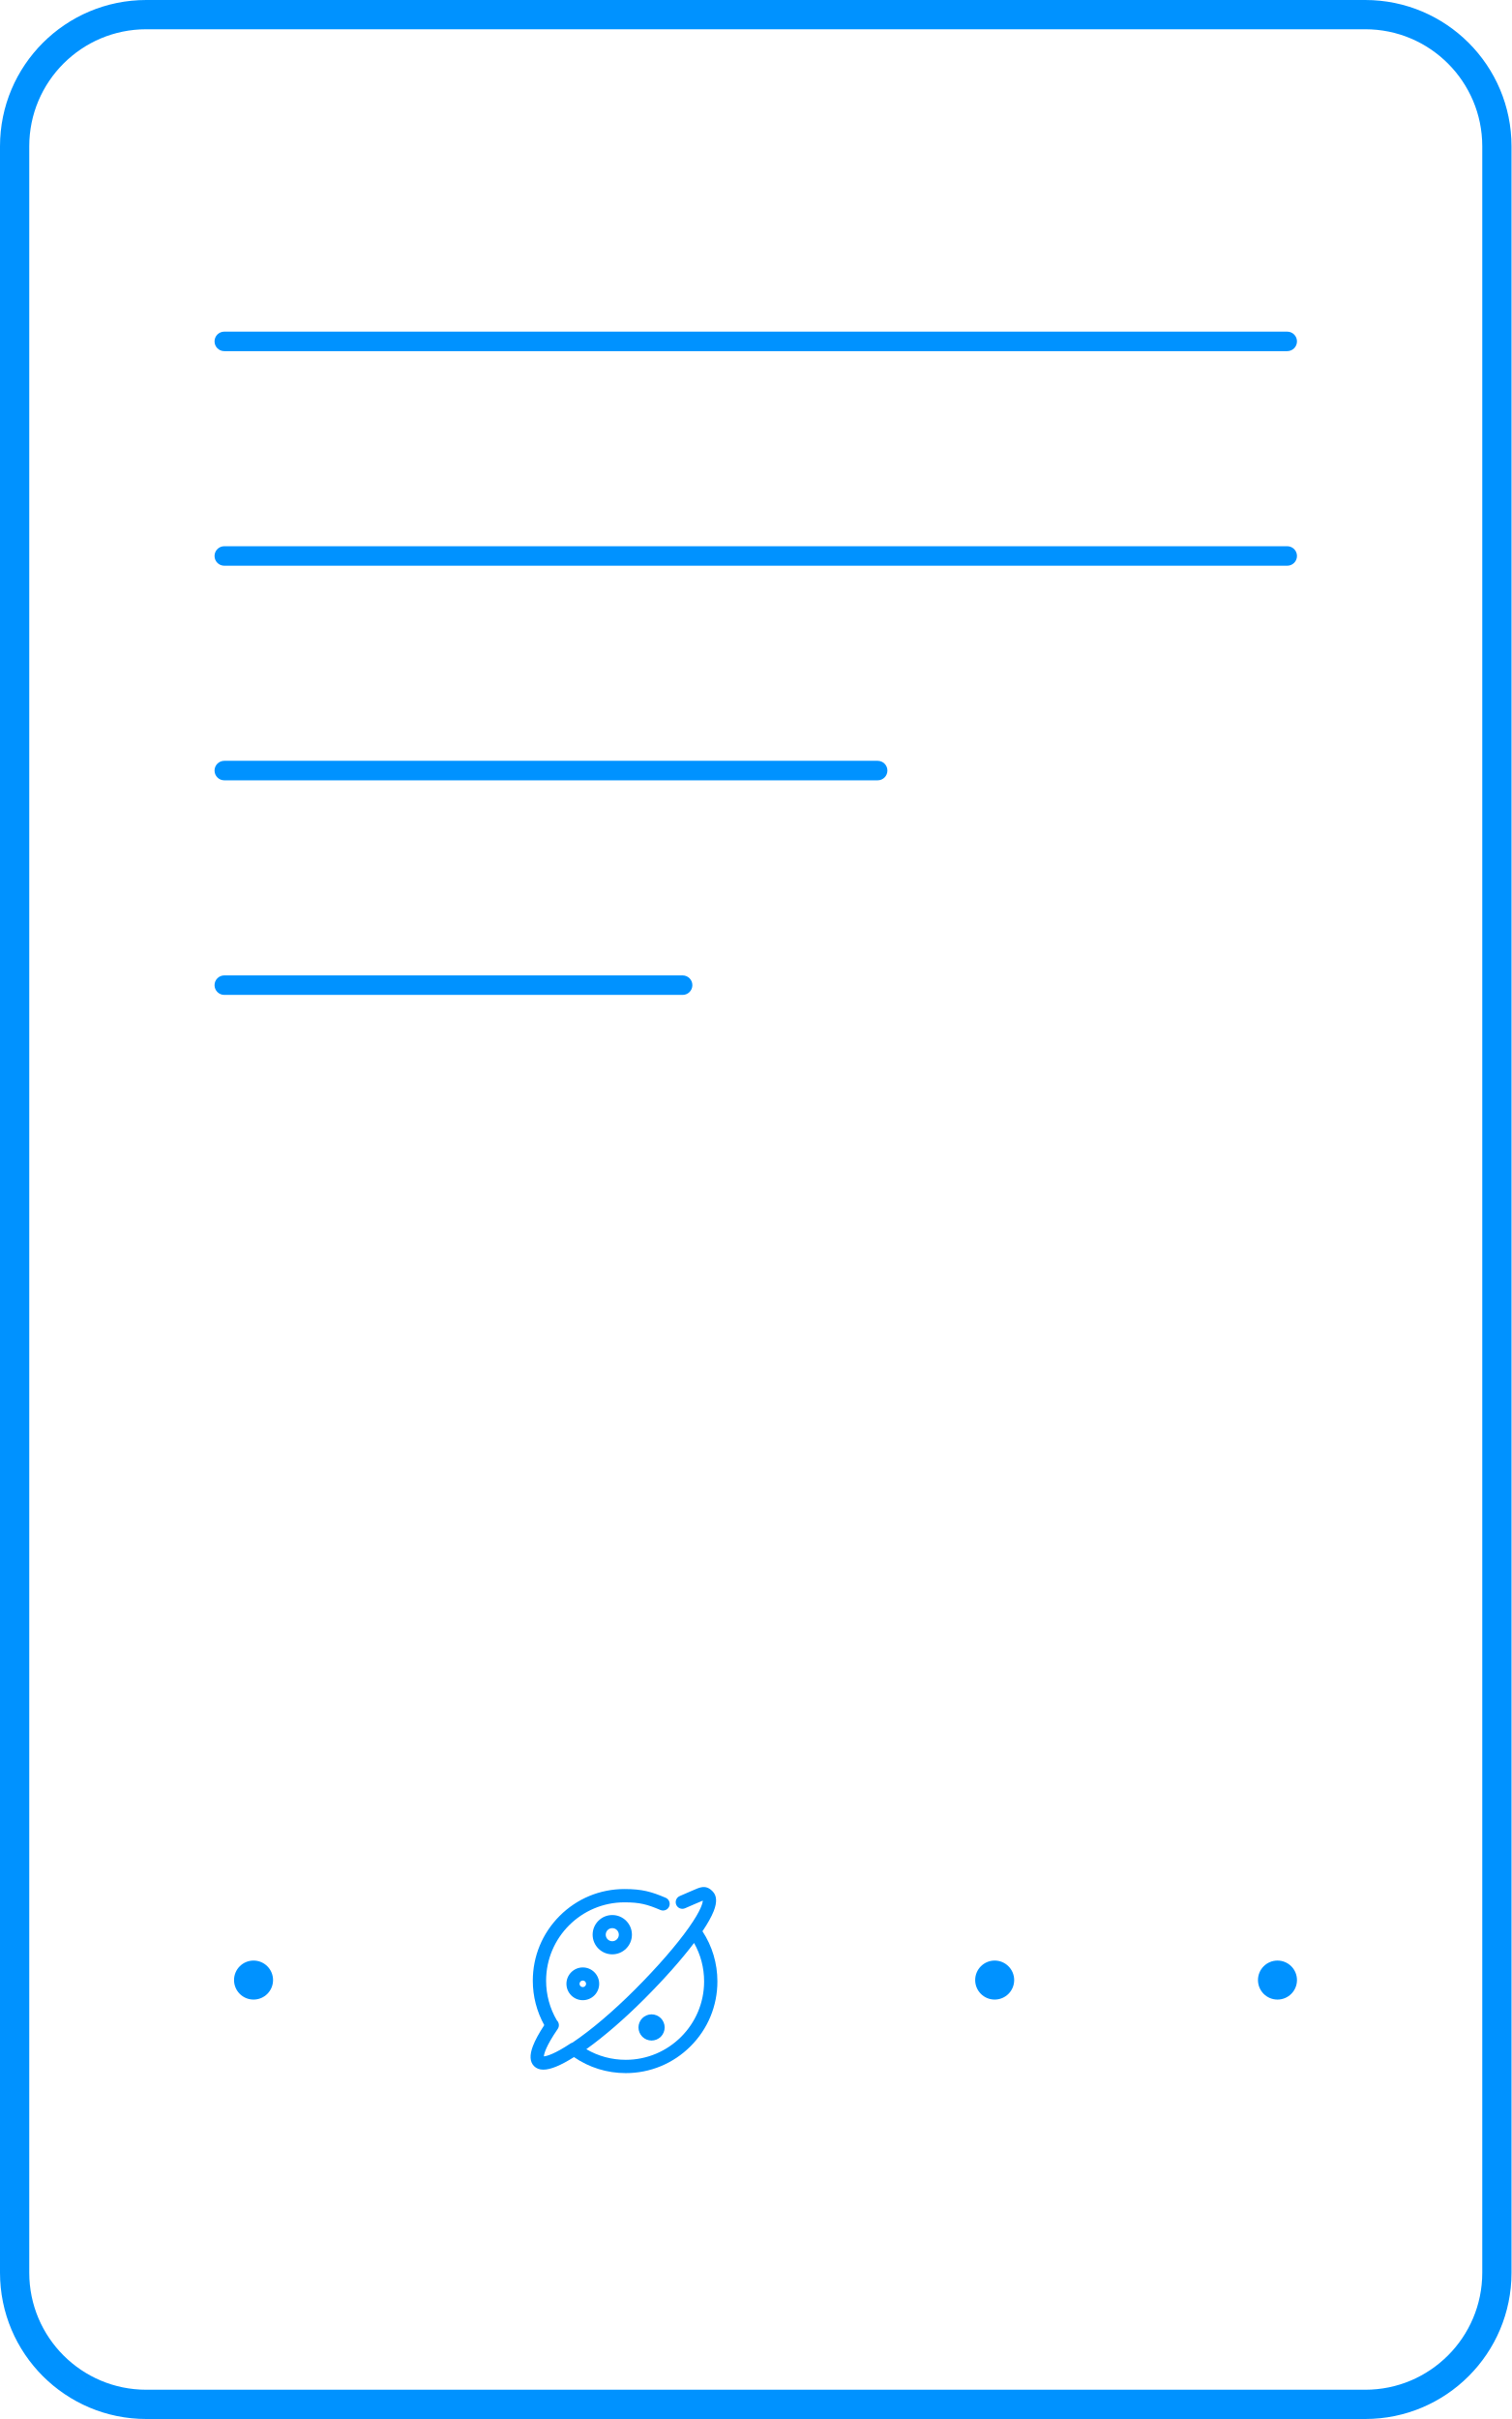
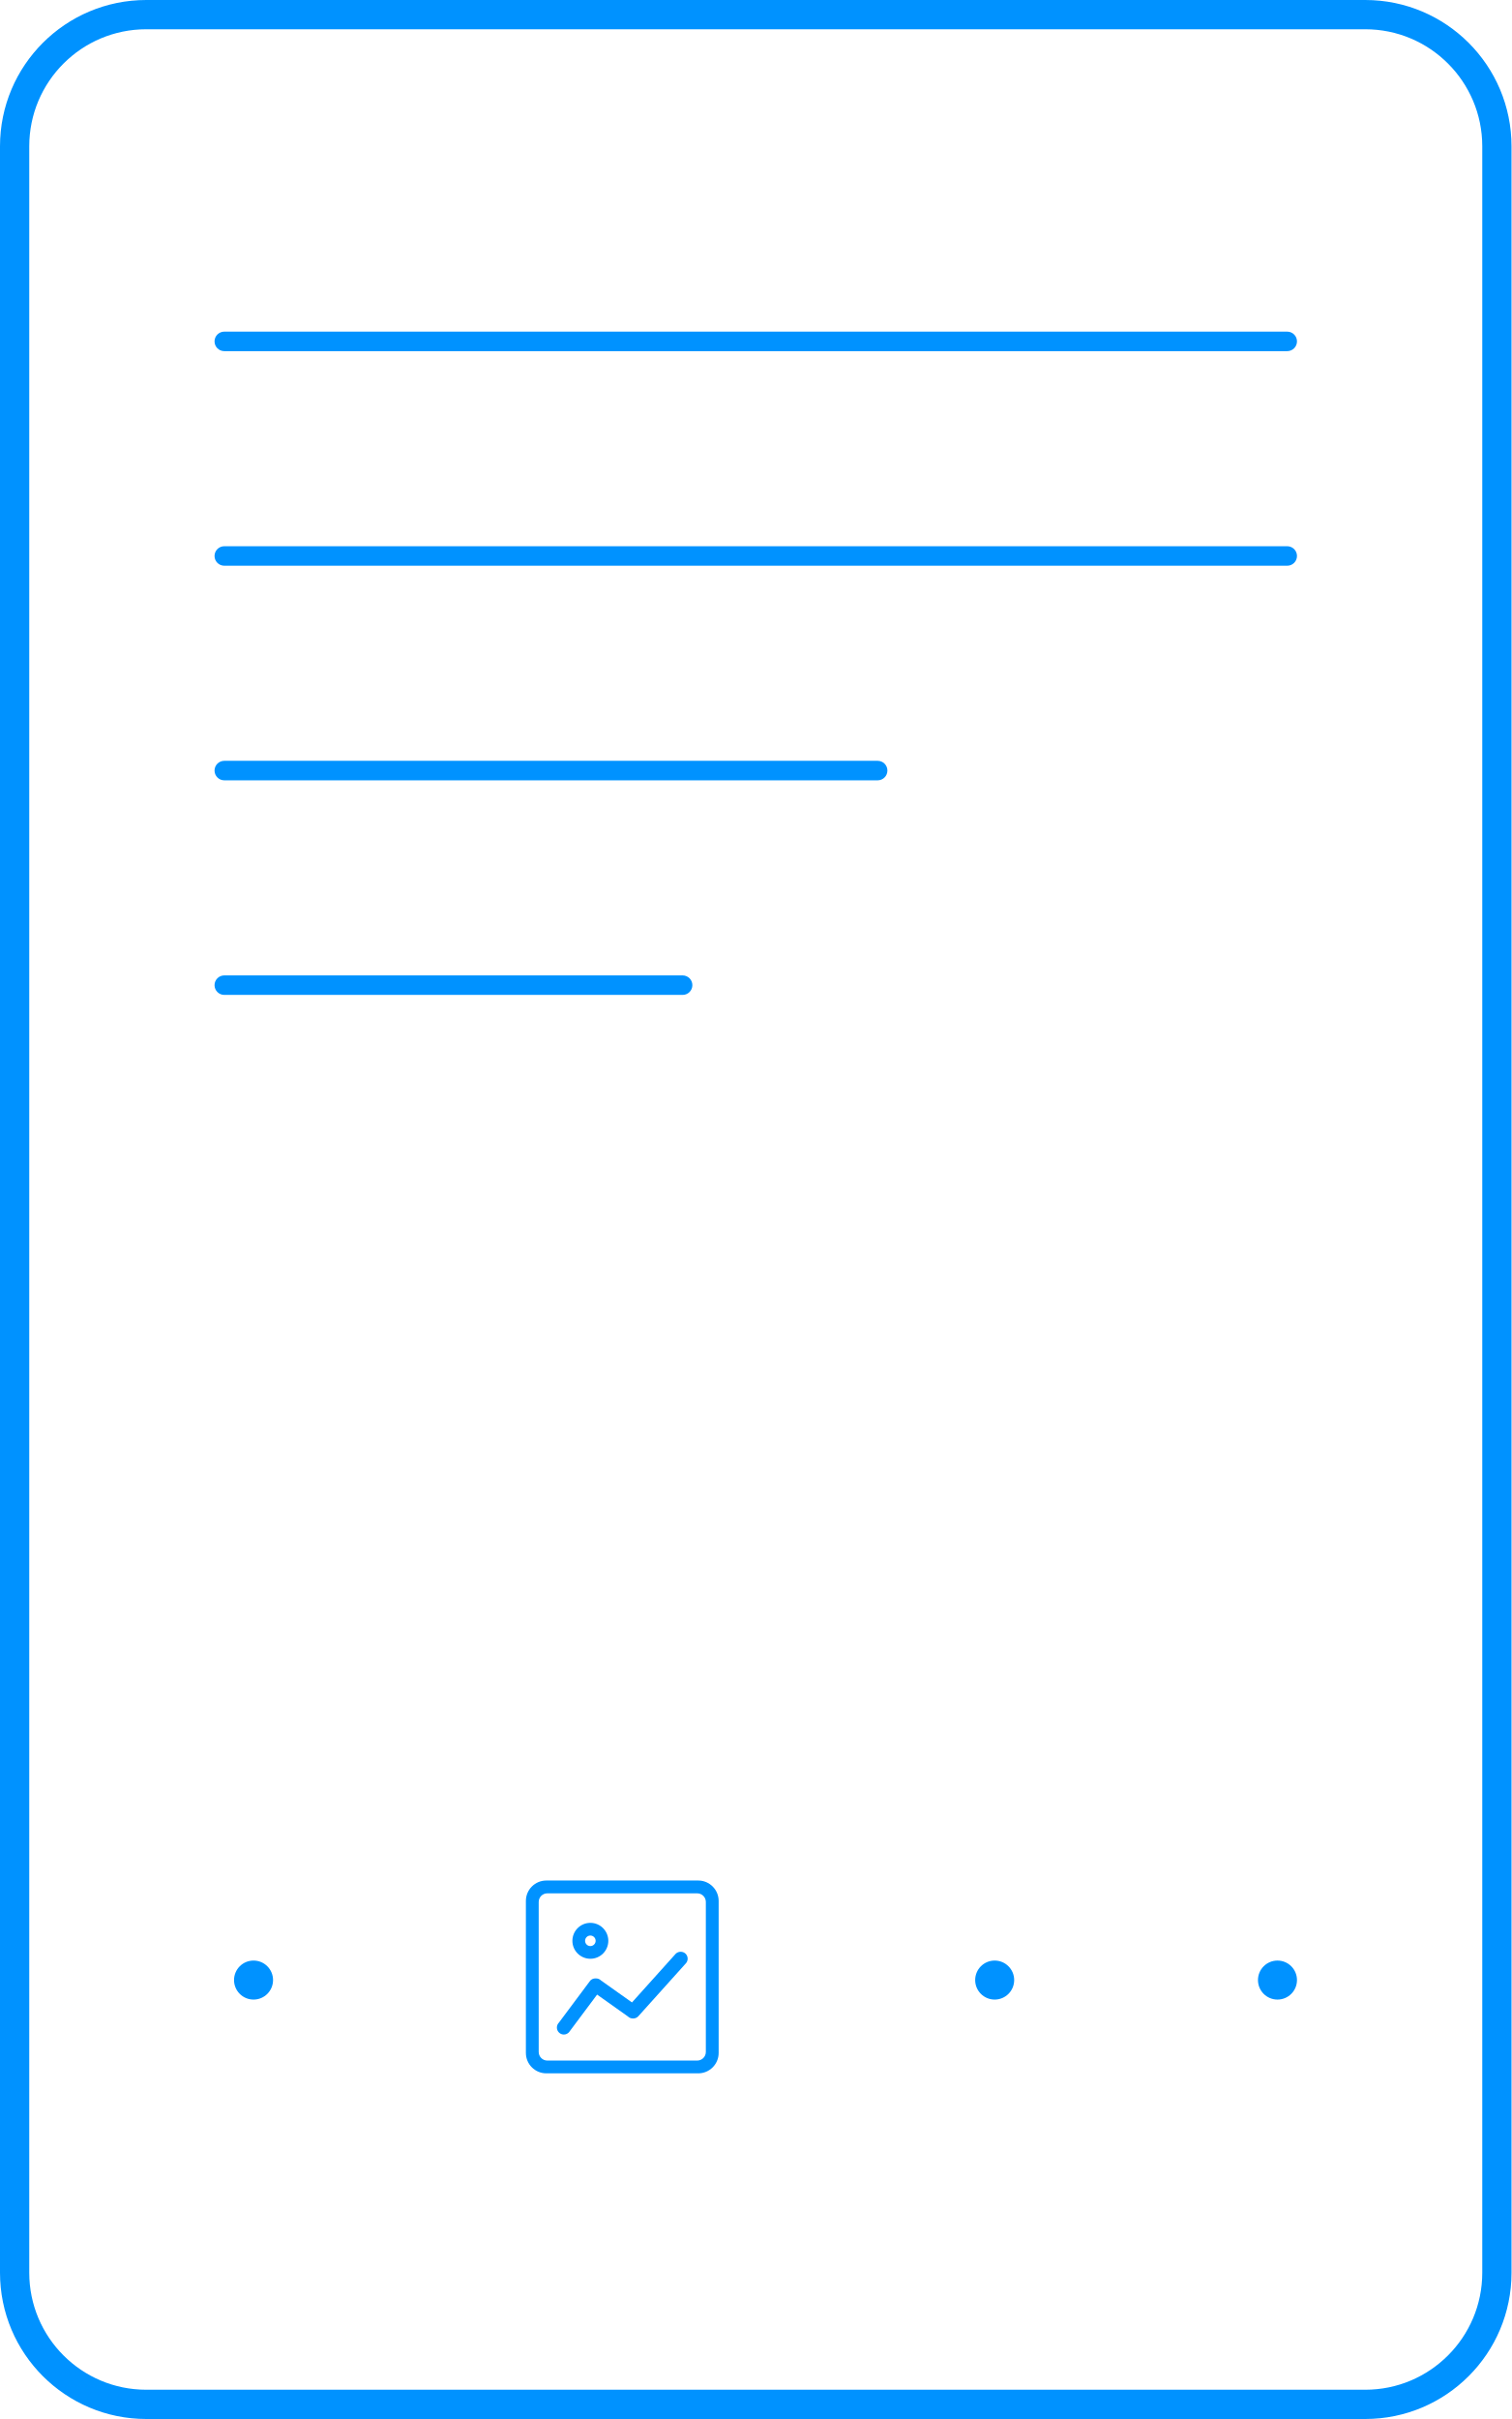
<svg xmlns="http://www.w3.org/2000/svg" width="155" height="248" viewBox="0 0 155 248" fill="none">
-   <rect x="1.5" y="1.5" width="152" height="245" rx="13.5" stroke="#0092FF" stroke-width="3" />
-   <rect x="22" y="34" width="111" height="2" rx="1" fill="#0092FF" />
-   <rect x="22" y="56" width="111" height="2" rx="1" fill="#0092FF" />
-   <rect x="22" y="78" width="69" height="2" rx="1" fill="#0092FF" />
-   <rect x="22" y="100" width="49" height="2" rx="1" fill="#0092FF" />
-   <path d="M62.787 196.333C61.676 196.333 60.772 197.236 60.772 198.347C60.772 199.458 61.676 200.362 62.787 200.362C63.897 200.362 64.801 199.458 64.801 198.347C64.801 197.236 63.897 196.333 62.787 196.333ZM62.787 199.019C62.417 199.019 62.115 198.717 62.115 198.347C62.115 197.977 62.417 197.676 62.787 197.676C63.157 197.676 63.458 197.977 63.458 198.347C63.458 198.717 63.157 199.019 62.787 199.019Z" fill="#0092FF" />
-   <path d="M59.765 201.705C58.839 201.705 58.086 202.459 58.086 203.384C58.086 204.31 58.839 205.063 59.765 205.063C60.69 205.063 61.444 204.31 61.444 203.384C61.444 202.459 60.69 201.705 59.765 201.705ZM59.765 203.72C59.579 203.72 59.429 203.569 59.429 203.384C59.429 203.199 59.579 203.048 59.765 203.048C59.95 203.048 60.1 203.199 60.1 203.384C60.1 203.569 59.95 203.72 59.765 203.72Z" fill="#0092FF" />
-   <path d="M67.766 206.907C67.517 206.658 67.168 206.514 66.816 206.514C66.464 206.514 66.115 206.658 65.866 206.907C65.618 207.156 65.473 207.505 65.473 207.857C65.473 208.208 65.618 208.558 65.866 208.807C66.115 209.055 66.464 209.2 66.816 209.2C67.168 209.2 67.517 209.055 67.766 208.807C68.014 208.558 68.159 208.208 68.159 207.857C68.159 207.505 68.014 207.156 67.766 206.907Z" fill="#0092FF" />
-   <path d="M72.035 197.995C72.575 197.194 72.962 196.501 73.187 195.932C73.547 195.021 73.51 194.34 73.077 193.907C72.903 193.733 72.579 193.409 72.031 193.469C71.728 193.502 71.424 193.636 70.818 193.904C70.529 194.033 70.169 194.192 69.71 194.384C69.363 194.53 69.199 194.929 69.344 195.276C69.49 195.624 69.889 195.787 70.237 195.642C70.708 195.444 71.075 195.282 71.37 195.151C71.648 195.028 71.915 194.91 72.07 194.855C72.065 195.045 71.942 195.767 70.657 197.593C69.384 199.403 67.408 201.675 65.093 203.99C62.868 206.215 60.605 208.135 58.701 209.414C58.631 209.433 58.563 209.462 58.499 209.504C56.91 210.556 56.074 210.805 55.77 210.823C55.789 210.569 55.966 209.796 57.193 208.009C57.384 207.731 57.339 207.361 57.105 207.134C56.382 205.905 56.001 204.502 56.001 203.067C56.001 198.636 59.606 195.031 64.037 195.031C65.597 195.031 66.36 195.237 67.727 195.816C68.073 195.963 68.473 195.801 68.62 195.455C68.767 195.108 68.605 194.708 68.259 194.561C66.802 193.943 65.847 193.668 64.037 193.668C61.526 193.668 59.166 194.645 57.39 196.421C55.615 198.196 54.637 200.557 54.637 203.067C54.637 204.666 55.043 206.231 55.812 207.619C55.266 208.45 54.875 209.171 54.648 209.765C54.292 210.697 54.331 211.389 54.765 211.823C55.005 212.064 55.321 212.185 55.718 212.185C56.461 212.185 57.492 211.759 58.858 210.896C60.425 211.972 62.253 212.539 64.168 212.539C66.678 212.539 69.039 211.561 70.814 209.785C72.59 208.01 73.567 205.65 73.567 203.139C73.567 201.295 73.039 199.525 72.035 197.995ZM64.168 211.175C62.728 211.175 61.347 210.801 60.124 210.086C61.949 208.78 64.023 206.988 66.057 204.954C68.091 202.92 69.875 200.911 71.172 199.197C71.849 200.396 72.204 201.742 72.204 203.139C72.204 207.57 68.599 211.175 64.168 211.175Z" fill="#0092FF" />
-   <circle cx="26" cy="203" r="2" fill="#0092FF" />
-   <circle cx="102" cy="203" r="2" fill="#0092FF" />
-   <circle cx="131" cy="203" r="2" fill="#0092FF" />
+   <path d="M140 1.5H15C7.544 1.5 1.5 7.544 1.5 15V233C1.5 240.456 7.544 246.5 15 246.5H140C147.456 246.5 153.5 240.456 153.5 233V15C153.5 7.544 147.456 1.5 140 1.5Z" stroke="#0092FF" stroke-width="3" />
+   <path d="M73.161 209.195H73.163V209.186L73.161 209.195Z" fill="#0092FF" />
+   <path d="M71.604 192.794H56.02C54.866 192.794 53.928 193.733 53.928 194.887V210.471C53.928 211.624 54.866 212.562 56.02 212.562H71.604C72.757 212.562 73.695 211.624 73.695 210.471V209.295V208.847V194.887C73.695 193.733 72.757 192.794 71.604 192.794ZM72.381 208.852V209.295V210.369C72.381 210.854 71.986 211.25 71.501 211.25H56.122C55.637 211.25 55.242 210.854 55.242 210.369V194.99C55.242 194.504 55.637 194.109 56.122 194.109H71.501C71.986 194.109 72.381 194.504 72.381 194.99V208.852Z" fill="#0092FF" />
+   <path d="M69.289 200.307L64.807 205.293L61.626 203.036C61.495 202.905 61.316 202.832 61.122 202.832L61.094 202.833L61.049 202.832C60.857 202.832 60.677 202.905 60.533 203.051L57.315 207.361C57.037 207.641 57.037 208.094 57.315 208.373C57.45 208.509 57.629 208.583 57.821 208.583C58.012 208.583 58.191 208.509 58.34 208.359L61.231 204.489L64.392 206.733C64.524 206.866 64.704 206.94 64.93 206.94C65.122 206.94 65.301 206.866 65.44 206.728L70.306 201.315C70.442 201.18 70.516 201 70.516 200.808C70.516 200.617 70.442 200.437 70.306 200.301C70.036 200.032 69.57 200.026 69.289 200.307Z" fill="#0092FF" />
+   <path d="M60.539 200.817C61.555 200.817 62.381 199.991 62.381 198.976C62.381 197.961 61.555 197.134 60.539 197.134C59.524 197.134 58.697 197.961 58.697 198.976C58.697 199.991 59.524 200.817 60.539 200.817ZM60.539 198.435C60.837 198.435 61.08 198.678 61.08 198.976C61.08 199.274 60.837 199.516 60.539 199.516C60.24 199.516 59.998 199.274 59.998 198.976C59.998 198.678 60.24 198.435 60.539 198.435Z" fill="#0092FF" />
+   <path d="M132 34H23C22.448 34 22 34.448 22 35C22 35.552 22.448 36 23 36H132C132.552 36 133 35.552 133 35C133 34.448 132.552 34 132 34Z" fill="#0092FF" />
+   <path d="M132 56H23C22.448 56 22 56.448 22 57C22 57.552 22.448 58 23 58H132C132.552 58 133 57.552 133 57C133 56.448 132.552 56 132 56Z" fill="#0092FF" />
+   <path d="M90 78H23C22.448 78 22 78.448 22 79C22 79.552 22.448 80 23 80H90C90.552 80 91 79.552 91 79C91 78.448 90.552 78 90 78Z" fill="#0092FF" />
+   <path d="M70 100H23C22.448 100 22 100.448 22 101C22 101.552 22.448 102 23 102H70C70.552 102 71 101.552 71 101C71 100.448 70.552 100 70 100Z" fill="#0092FF" />
+   <path d="M26 205C27.105 205 28 204.105 28 203C28 201.895 27.105 201 26 201C24.895 201 24 201.895 24 203C24 204.105 24.895 205 26 205Z" fill="#0092FF" />
+   <path d="M102 205C103.105 205 104 204.105 104 203C104 201.895 103.105 201 102 201C100.895 201 100 201.895 100 203C100 204.105 100.895 205 102 205Z" fill="#0092FF" />
+   <path d="M131 205C132.105 205 133 204.105 133 203C133 201.895 132.105 201 131 201C129.895 201 129 201.895 129 203C129 204.105 129.895 205 131 205Z" fill="#0092FF" />
</svg>
